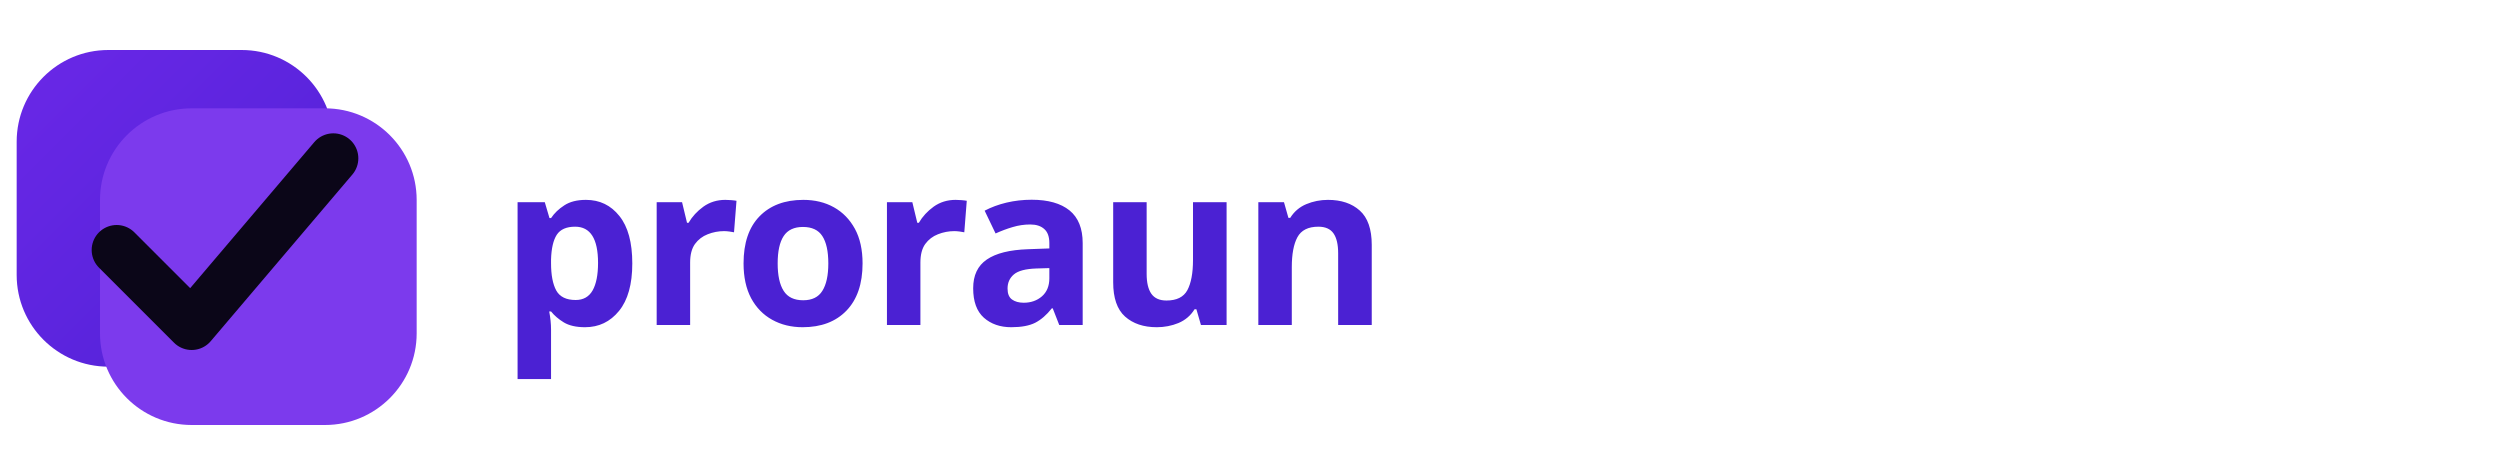
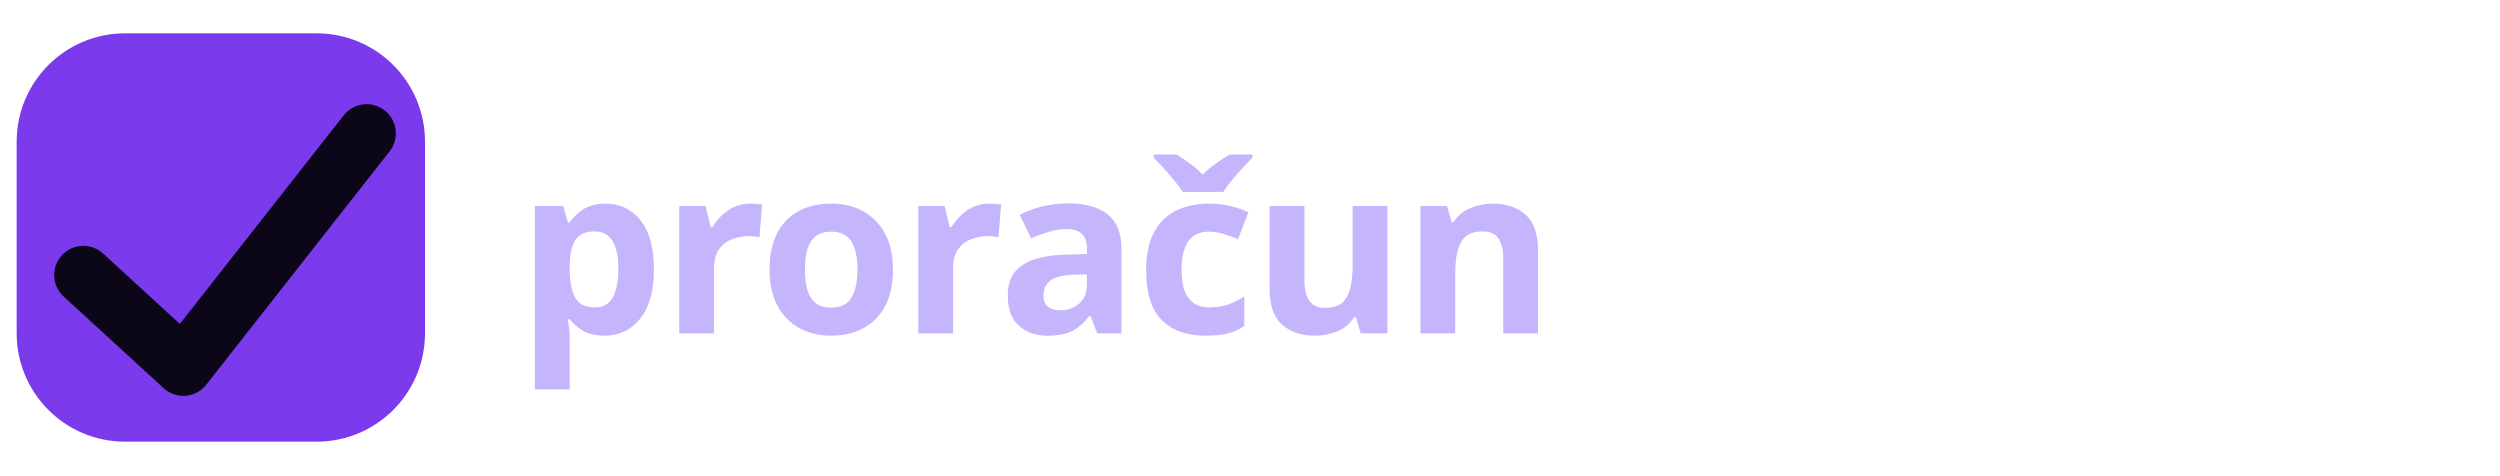
- <svg xmlns="http://www.w3.org/2000/svg" viewBox="0 0 300 57" fill="none" role="img" aria-label="prora un">
+ <svg xmlns="http://www.w3.org/2000/svg" viewBox="0 0 300 57" fill="none" role="img" aria-label="proračun">
  <defs>
-     <linearGradient id="pg" x1="0" y1="0" x2="48" y2="48" gradientUnits="userSpaceOnUse">
-       <stop offset="0" stop-color="#6D28E9" />
-       <stop offset="1" stop-color="#4B21D3" />
-     </linearGradient>
-     <clipPath id="pc1">
-       <rect x="2" y="6" width="38" height="38" rx="11" />
-     </clipPath>
-     <clipPath id="pc2">
-       <rect x="12" y="13" width="38" height="38" rx="11" />
+     <clipPath id="pc">
+       <rect x="2" y="4" width="49" height="49" rx="13" />
    </clipPath>
  </defs>
-   <g clip-path="url(#pc1)">
-     <rect x="2" y="6" width="38" height="38" fill="url(#pg)" />
+   <g clip-path="url(#pc)">
+     <rect x="2" y="4" width="49" height="49" fill="#7C3AED" />
  </g>
-   <g clip-path="url(#pc2)">
-     <rect x="12" y="13" width="38" height="38" fill="#7C3AED" />
-   </g>
-   <path d="M14 30 L23 39 L40 19" stroke="#0B0618" stroke-width="6" stroke-linecap="round" stroke-linejoin="round" fill="none" />
-   <text x="60" y="39" font-family="'Plus Jakarta Sans','Segoe UI',system-ui,sans-serif" font-size="27" font-weight="800" letter-spacing="-0.4" fill="#4B21D3">prora
- un</text>
+   <path d="M10 33 L22 44 L44 16" stroke="#0B0618" stroke-width="7" stroke-linecap="round" stroke-linejoin="round" fill="none" />
+   <text x="62" y="40" font-family="'Plus Jakarta Sans','Segoe UI',system-ui,sans-serif" font-size="28" font-weight="800" letter-spacing="-0.4" fill="#C4B5FD">proračun</text>
</svg>
